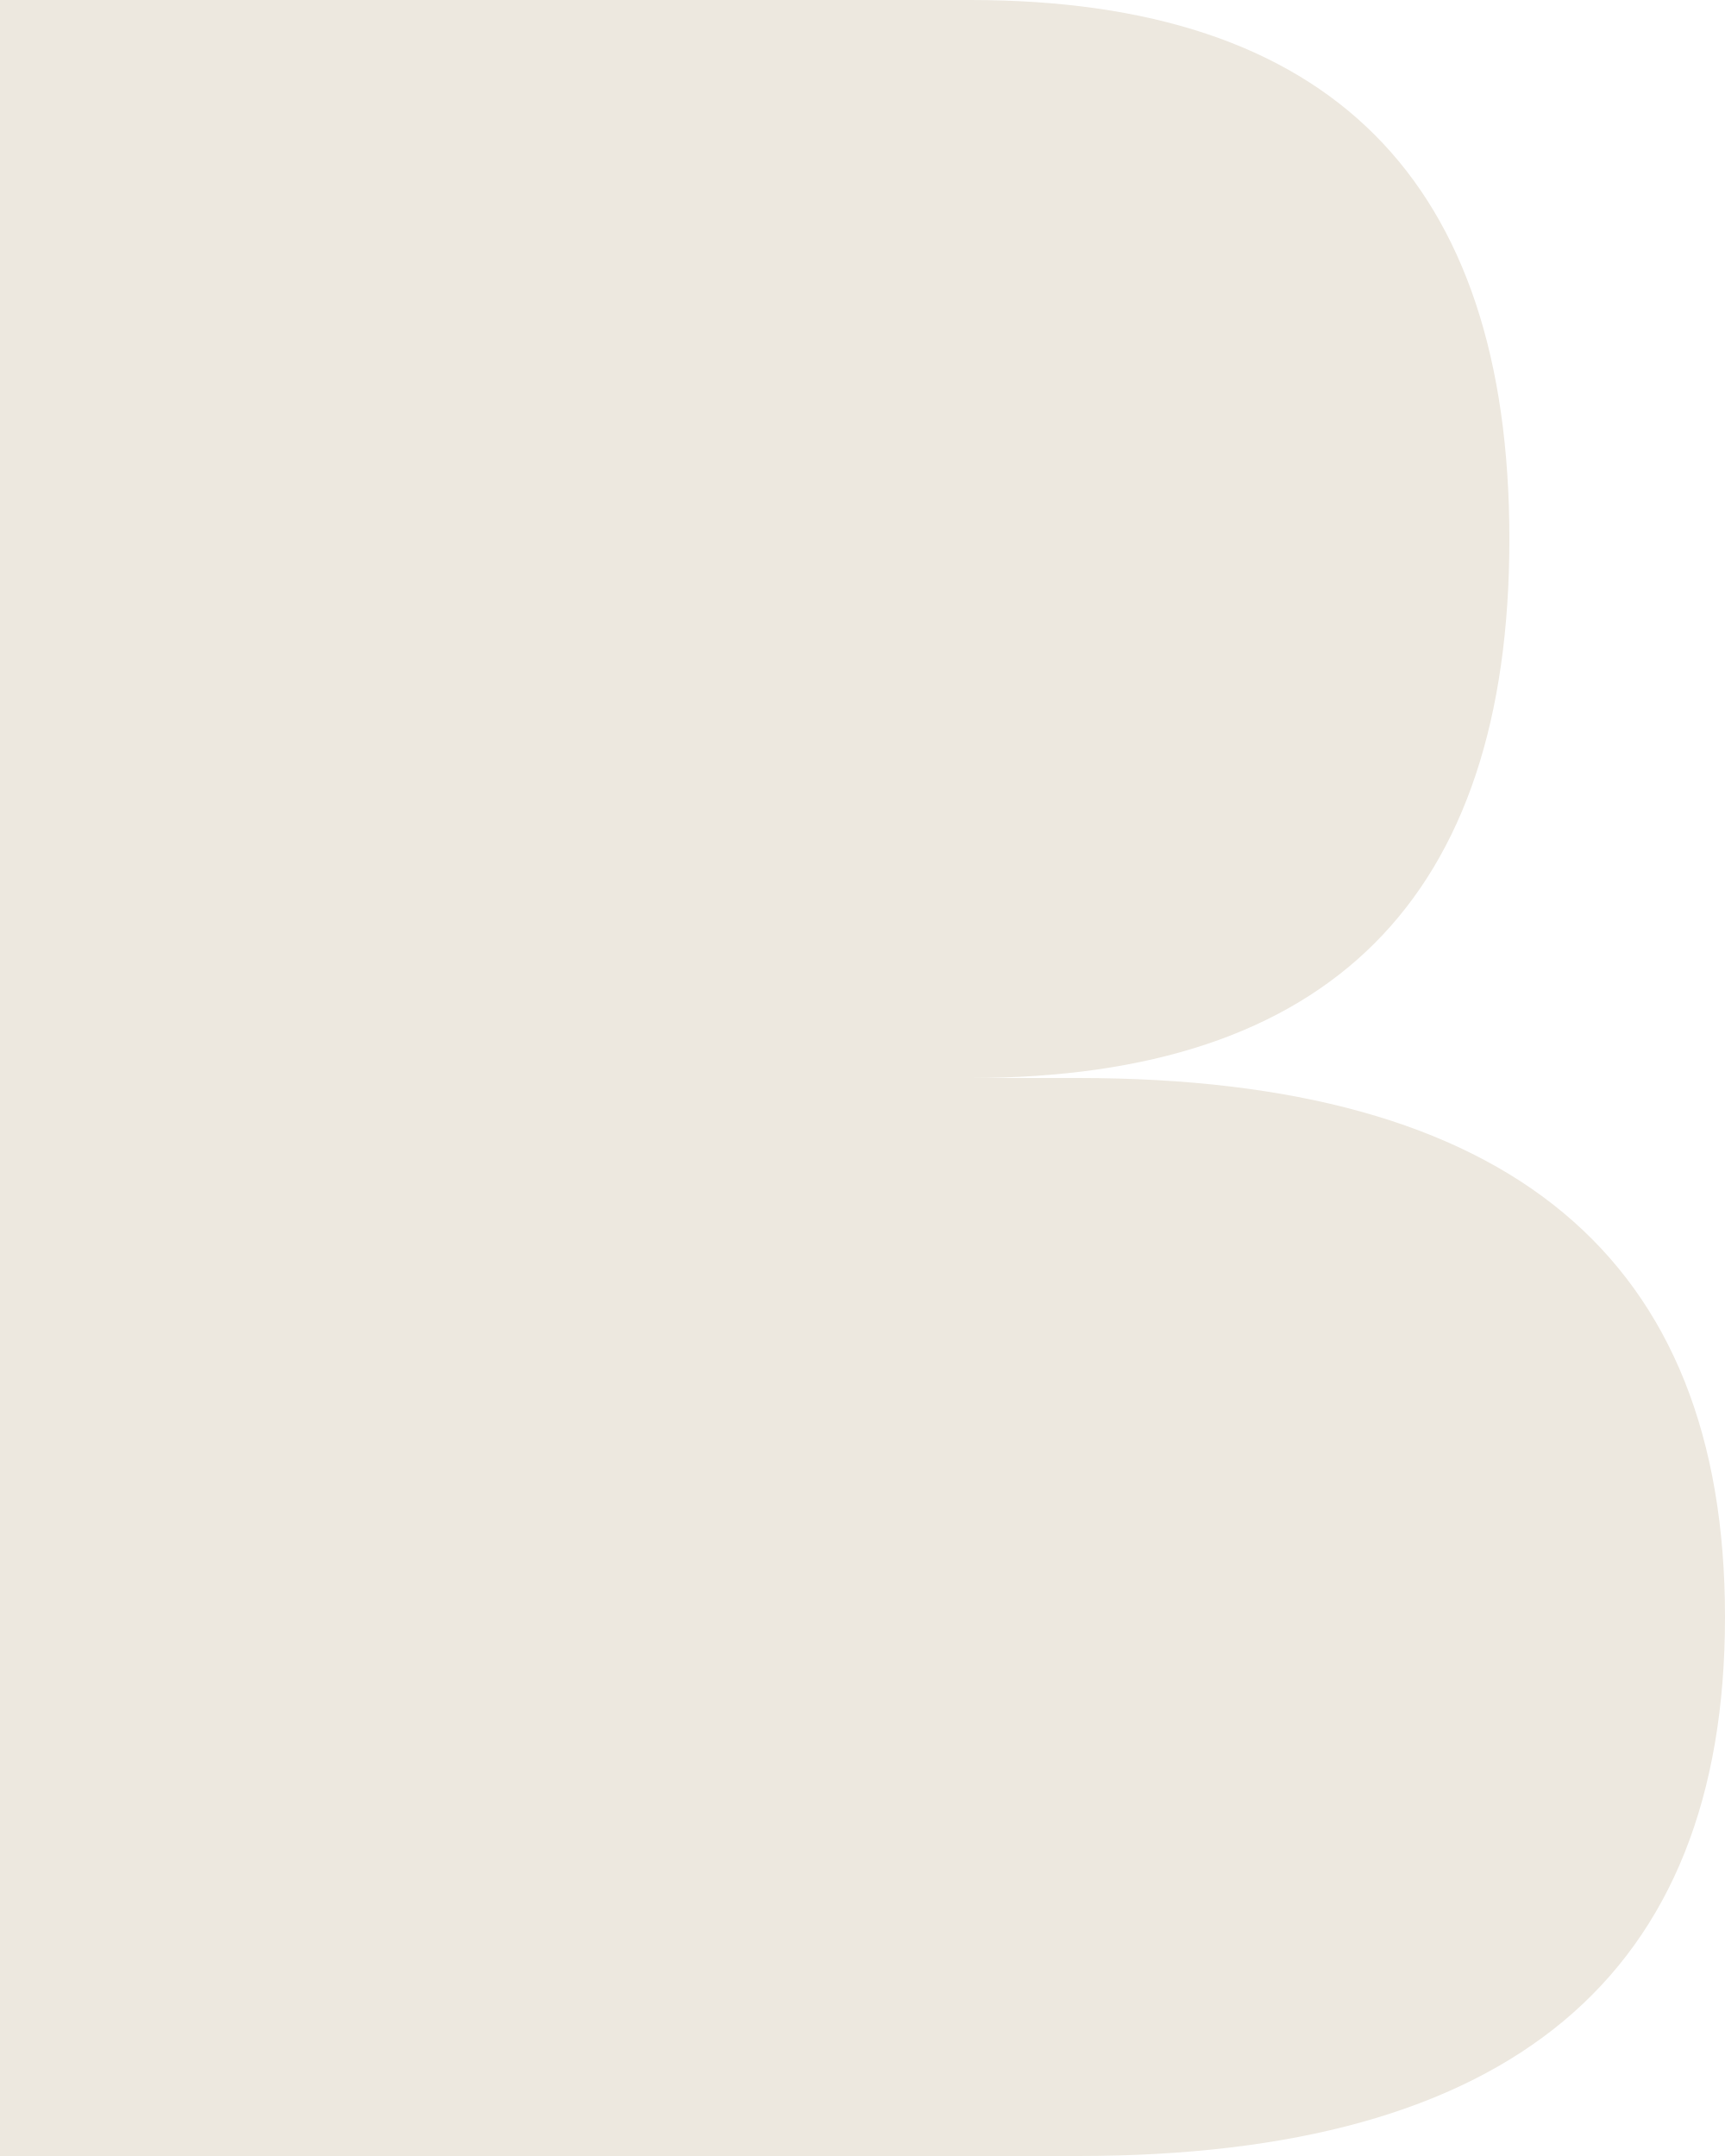
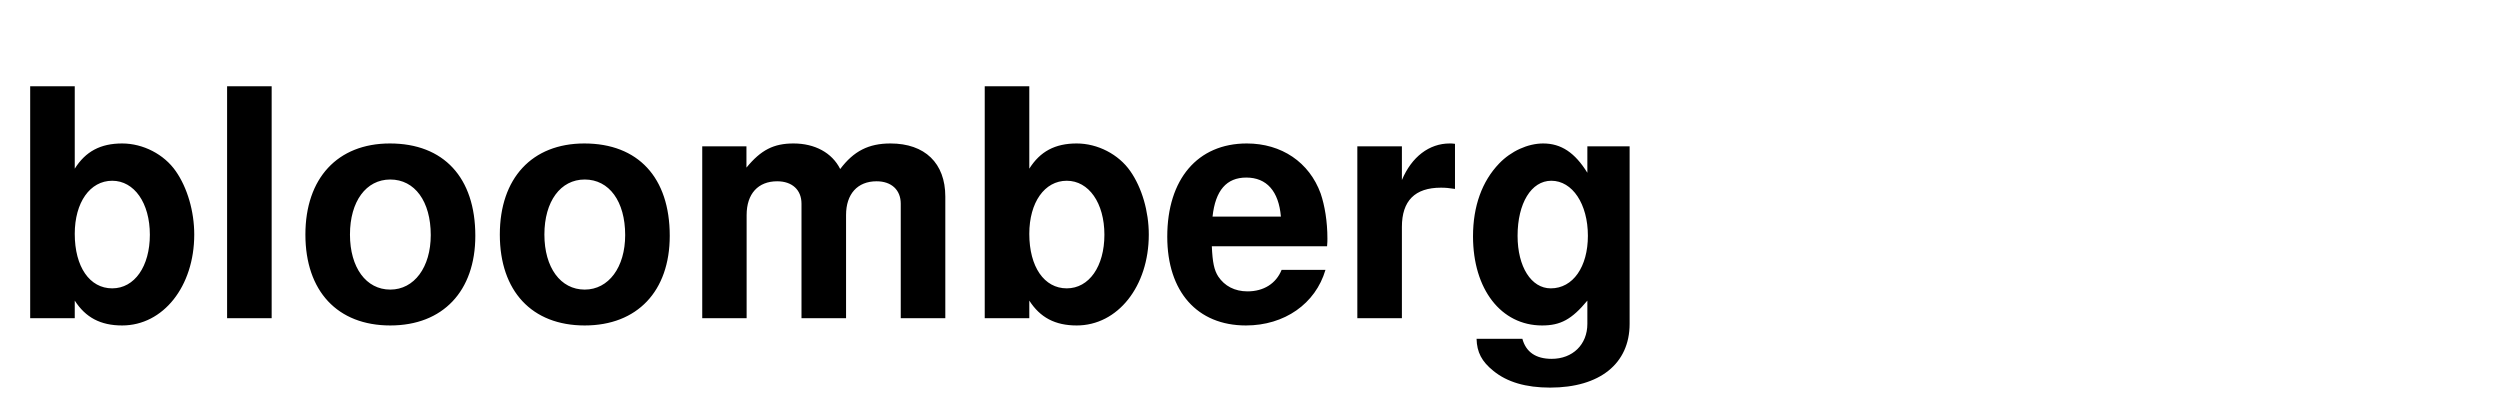
- <svg xmlns="http://www.w3.org/2000/svg" viewBox="0 0 16 20" aria-label="Bloomberg">
-   <rect x="0" y="0" width="3" height="20" fill="#EDE8DF" />
-   <path d="M3 0 L9 0 Q14 0 14 5 Q14 10 9 10 L3 10 Z" fill="#EDE8DF" />
-   <path d="M3 10 L10 10 Q16 10 16 15 Q16 20 10 20 L3 20 Z" fill="#EDE8DF" />
+ <svg xmlns="http://www.w3.org/2000/svg" viewBox="0 0 220 36" role="img" aria-label="Bloomberg">
+   <text x="1" y="28" font-family="'Helvetica Neue', Helvetica, Arial, sans-serif" font-size="28" font-weight="700" fill="black">bloomberg</text>
</svg>
